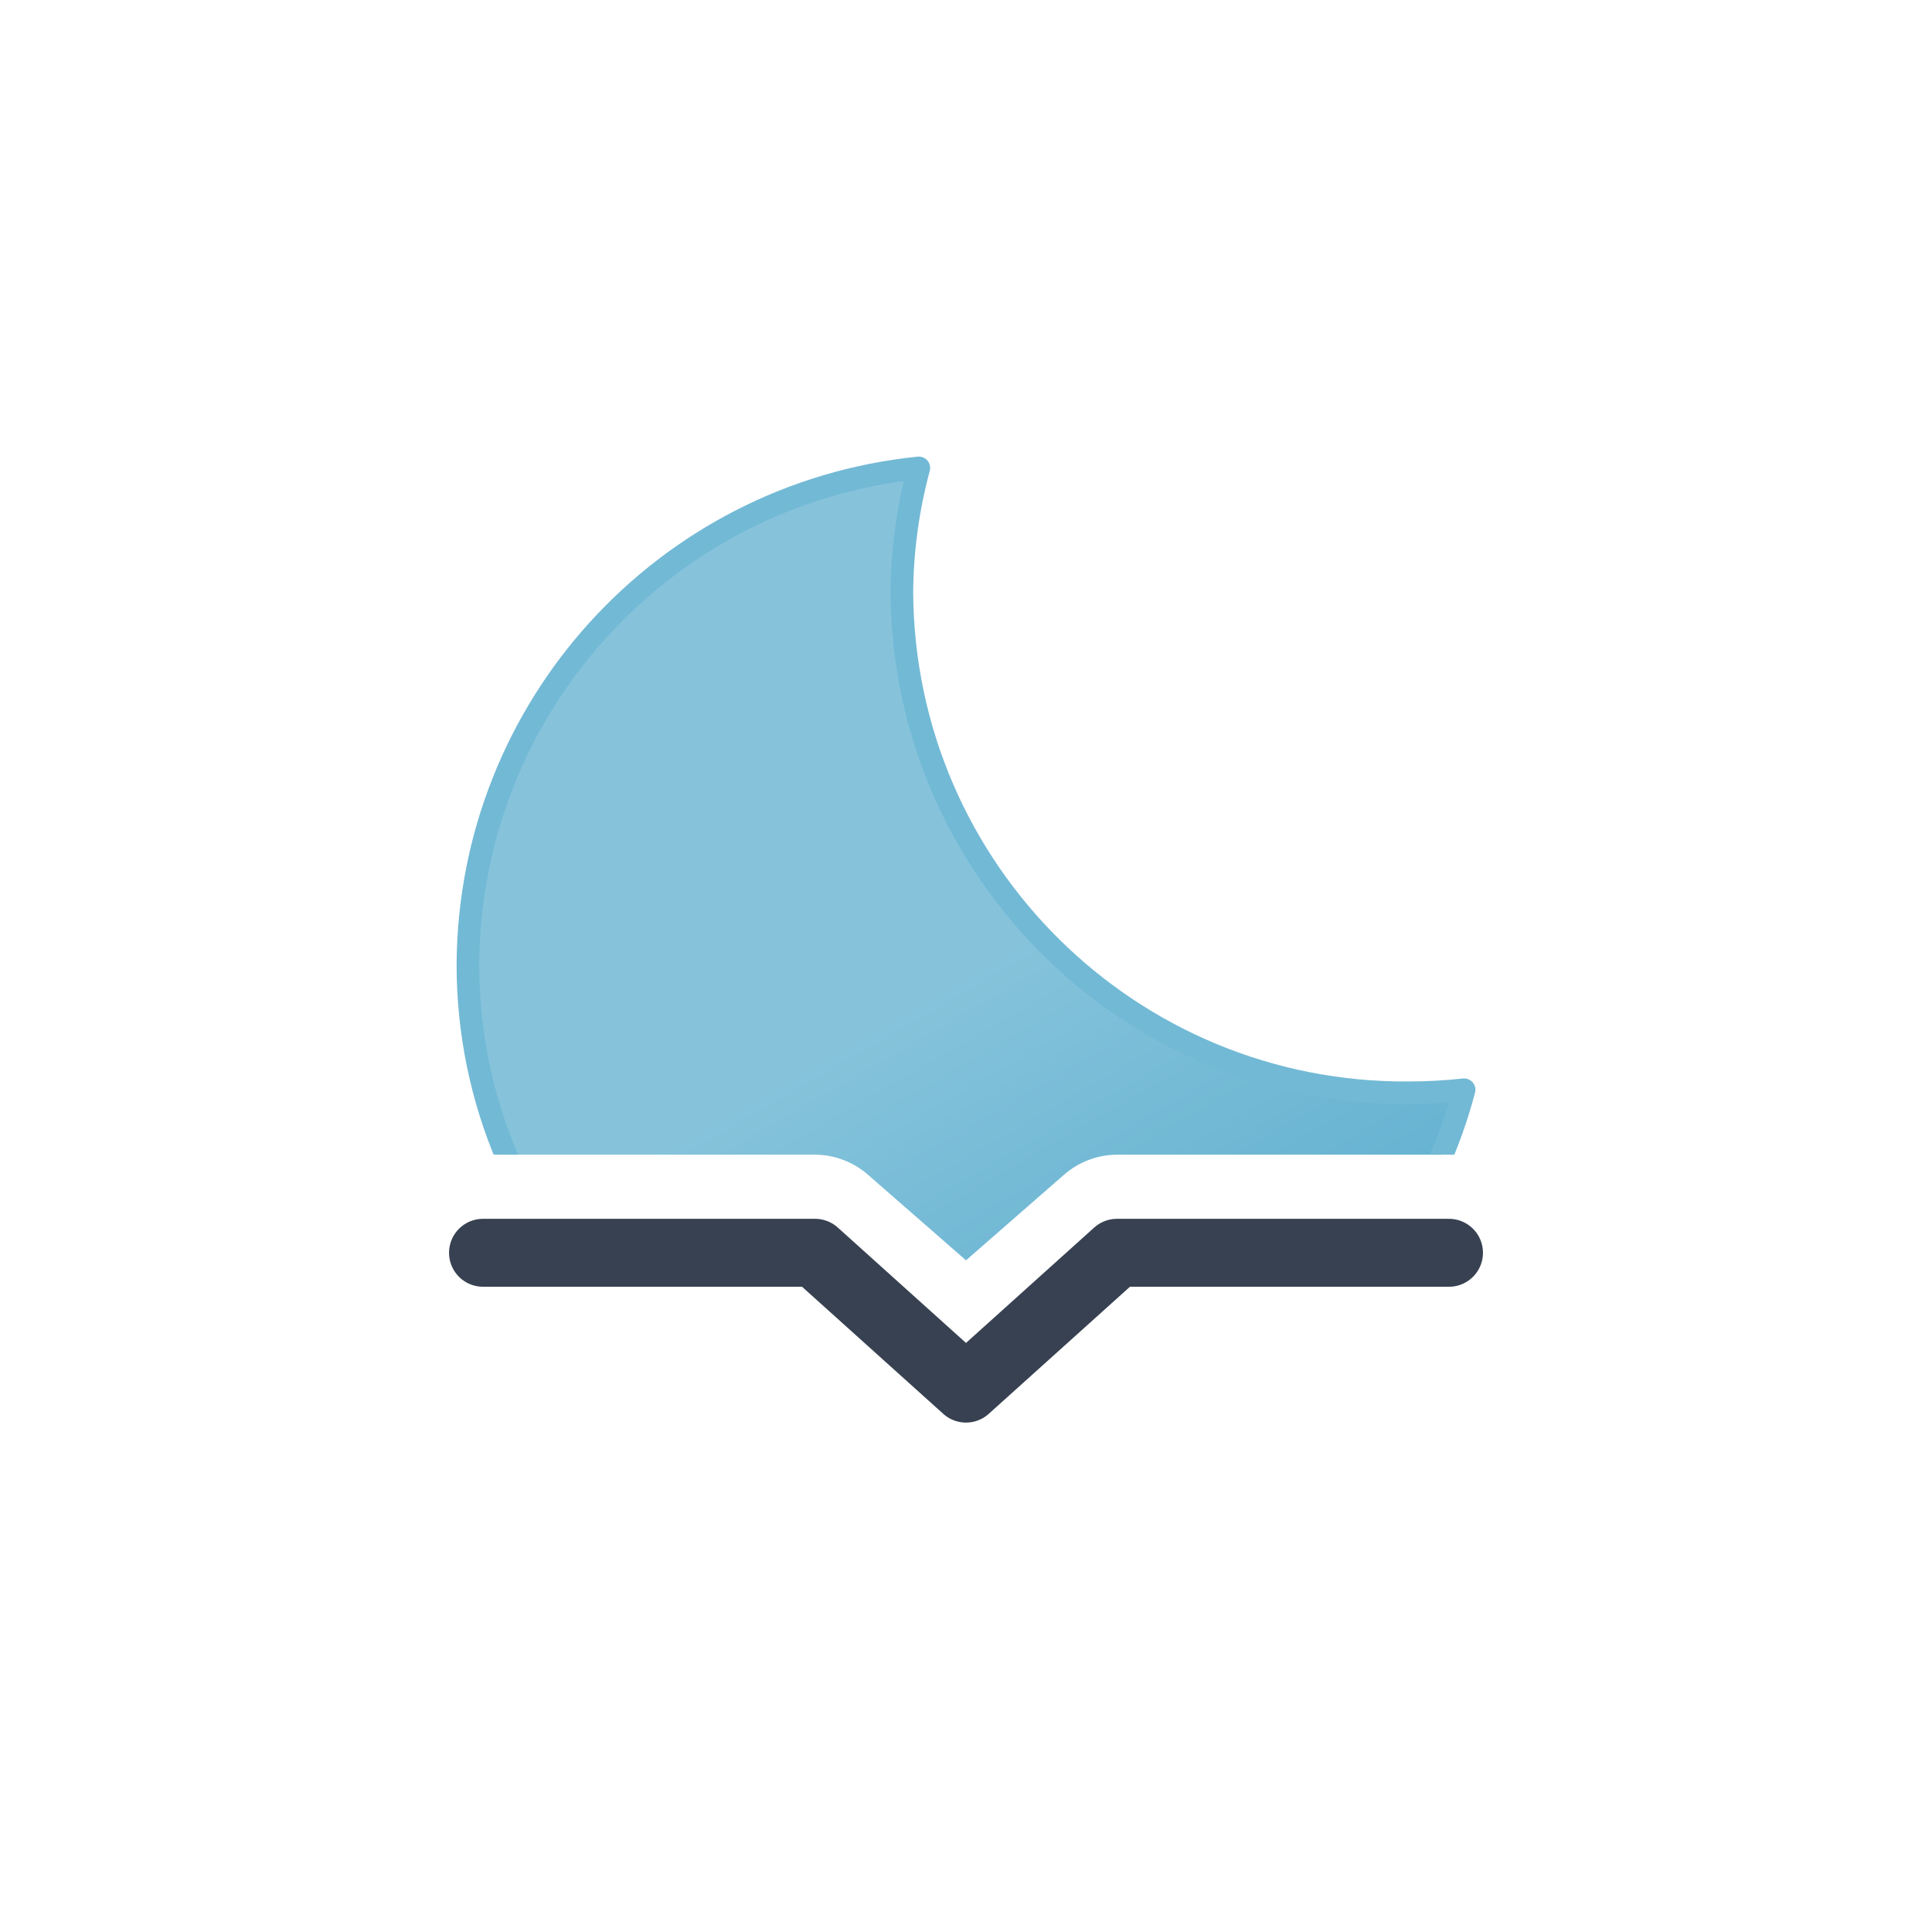
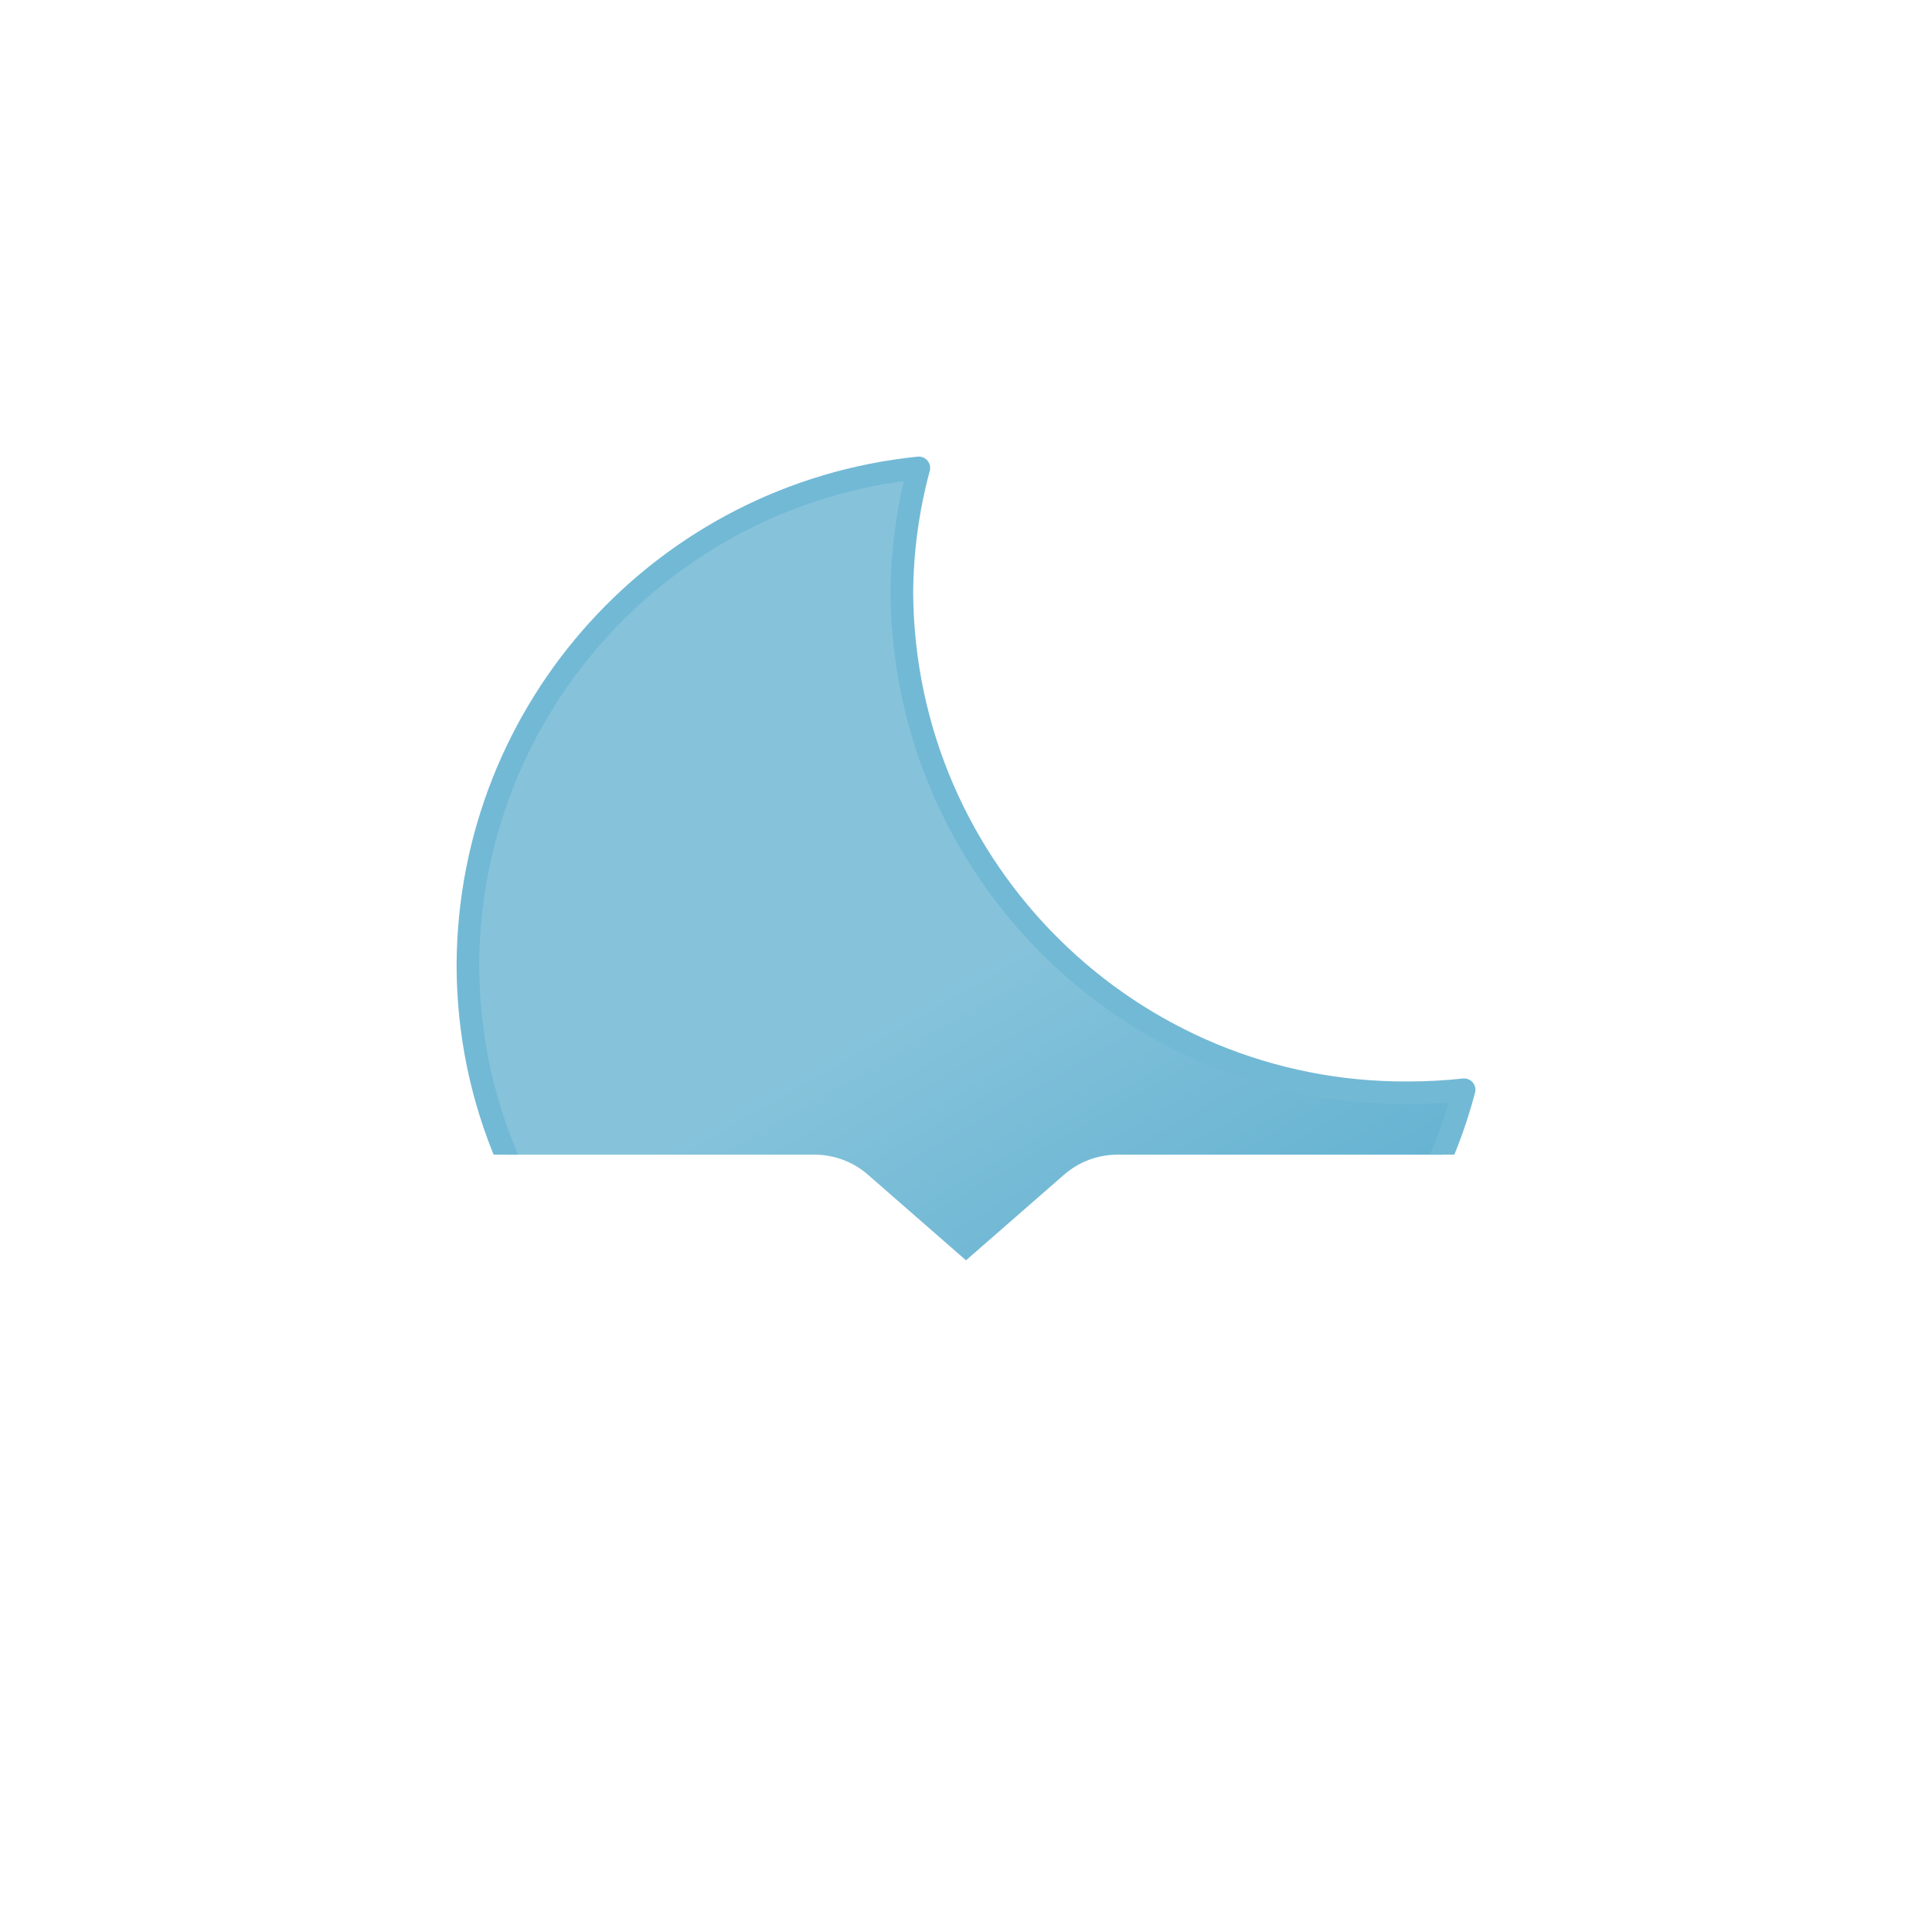
<svg xmlns="http://www.w3.org/2000/svg" xmlns:xlink="http://www.w3.org/1999/xlink" viewBox="0 0 512 512">
  <defs>
    <linearGradient id="a" x1="54.3" x2="187.2" y1="29" y2="259.1" gradientUnits="userSpaceOnUse">
      <stop offset="0" stop-color="#86c3db" />
      <stop offset=".5" stop-color="#86c3db" />
      <stop offset="1" stop-color="#5eafcf" />
    </linearGradient>
    <clipPath id="b">
      <path fill="none" d="M512 306H296a21.5 21.5 0 00-14 5.3L256 334l-26-22.7a21.5 21.5 0 00-14-5.3H0V0h512Z" />
    </clipPath>
    <symbol id="c" overflow="visible" viewBox="0 0 270 270">
      <path fill="url(#a)" stroke="#72b9d5" stroke-linecap="round" stroke-linejoin="round" stroke-width="6" d="M252.3 168.6A133.4 133.4 0 01118 36.2 130.5 130.5 0 01122.5 3 133 133 0 003 134.6C3 207.7 63 267 137.2 267c62.5 0 114.8-42.2 129.8-99.2a135.6 135.6 0 01-14.8.8Z">
        <animateTransform additive="sum" attributeName="transform" dur="6s" repeatCount="indefinite" type="rotate" values="-15 135 135; 9 135 135; -15 135 135" />
      </path>
    </symbol>
  </defs>
-   <path fill="none" stroke="#374151" stroke-linecap="round" stroke-linejoin="round" stroke-width="18" d="M128 332h88l40 36 40-36h88" />
+   <path fill="none" stroke="#ffffffff" stroke-linecap="round" stroke-linejoin="round" stroke-width="18" d="M128 332h88l40 36 40-36h88" />
  <g clip-path="url(#b)">
    <use xlink:href="#c" width="270" height="270" transform="translate(121 121)" />
  </g>
</svg>
